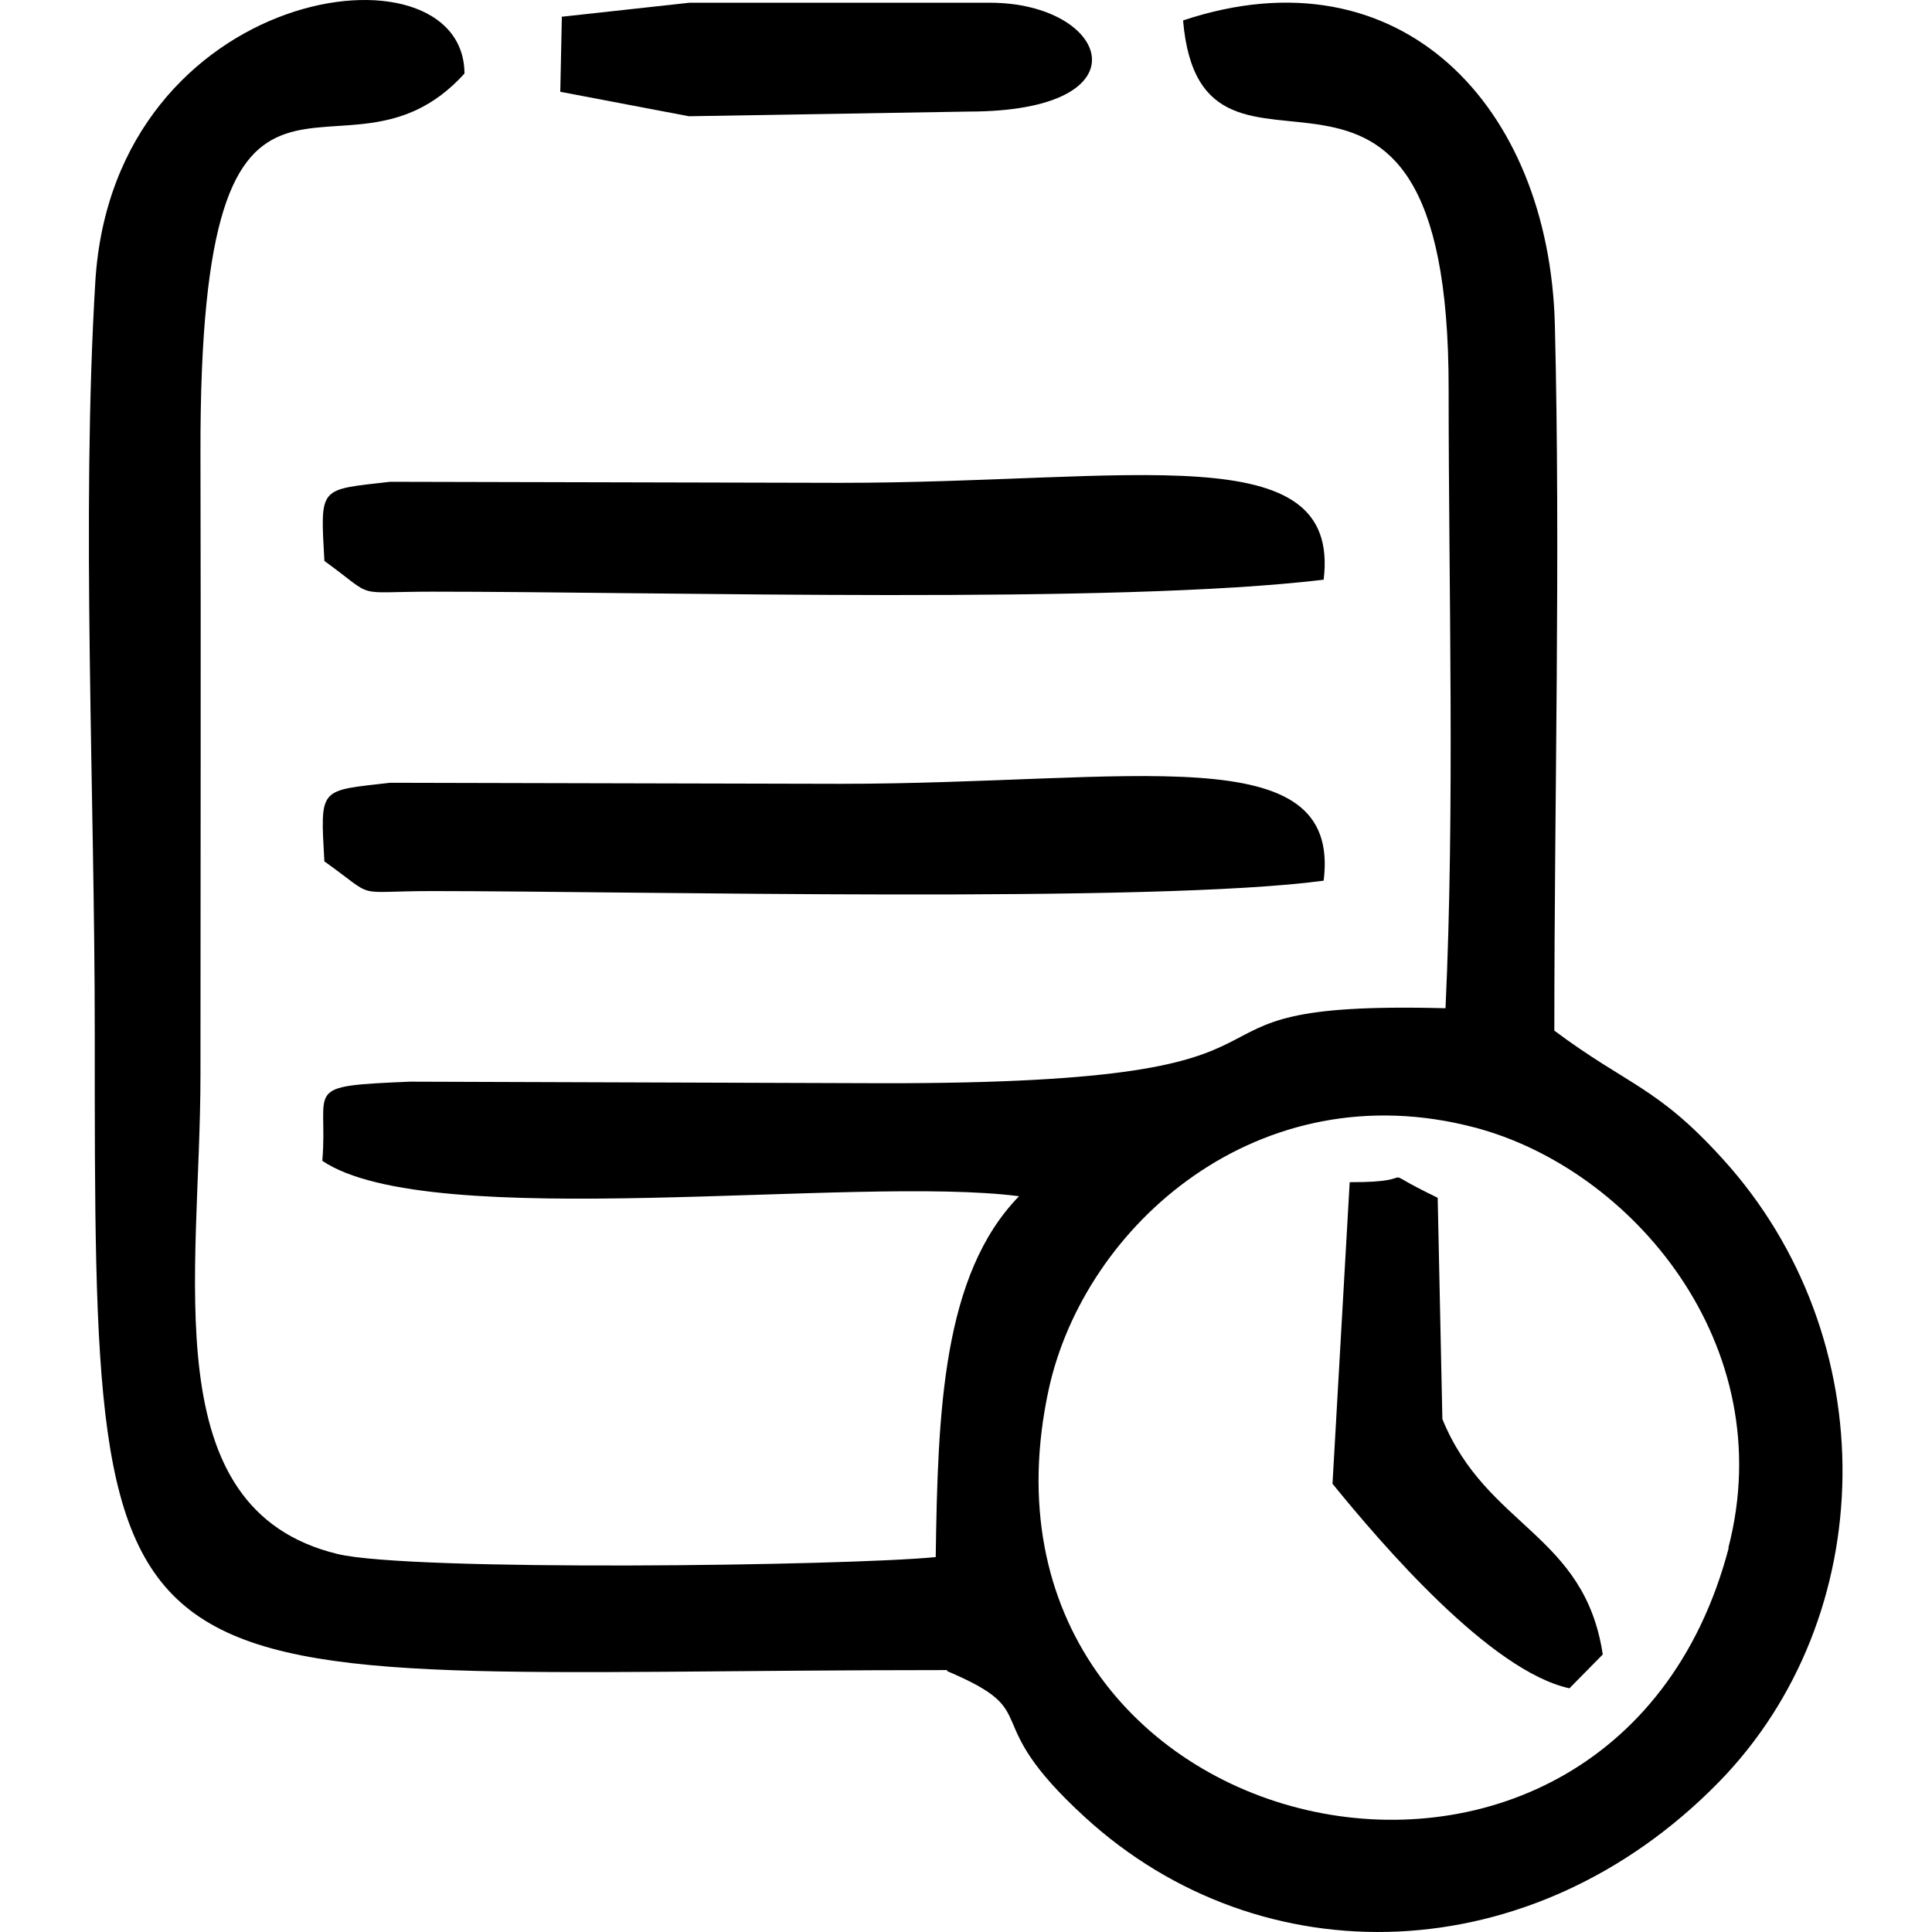
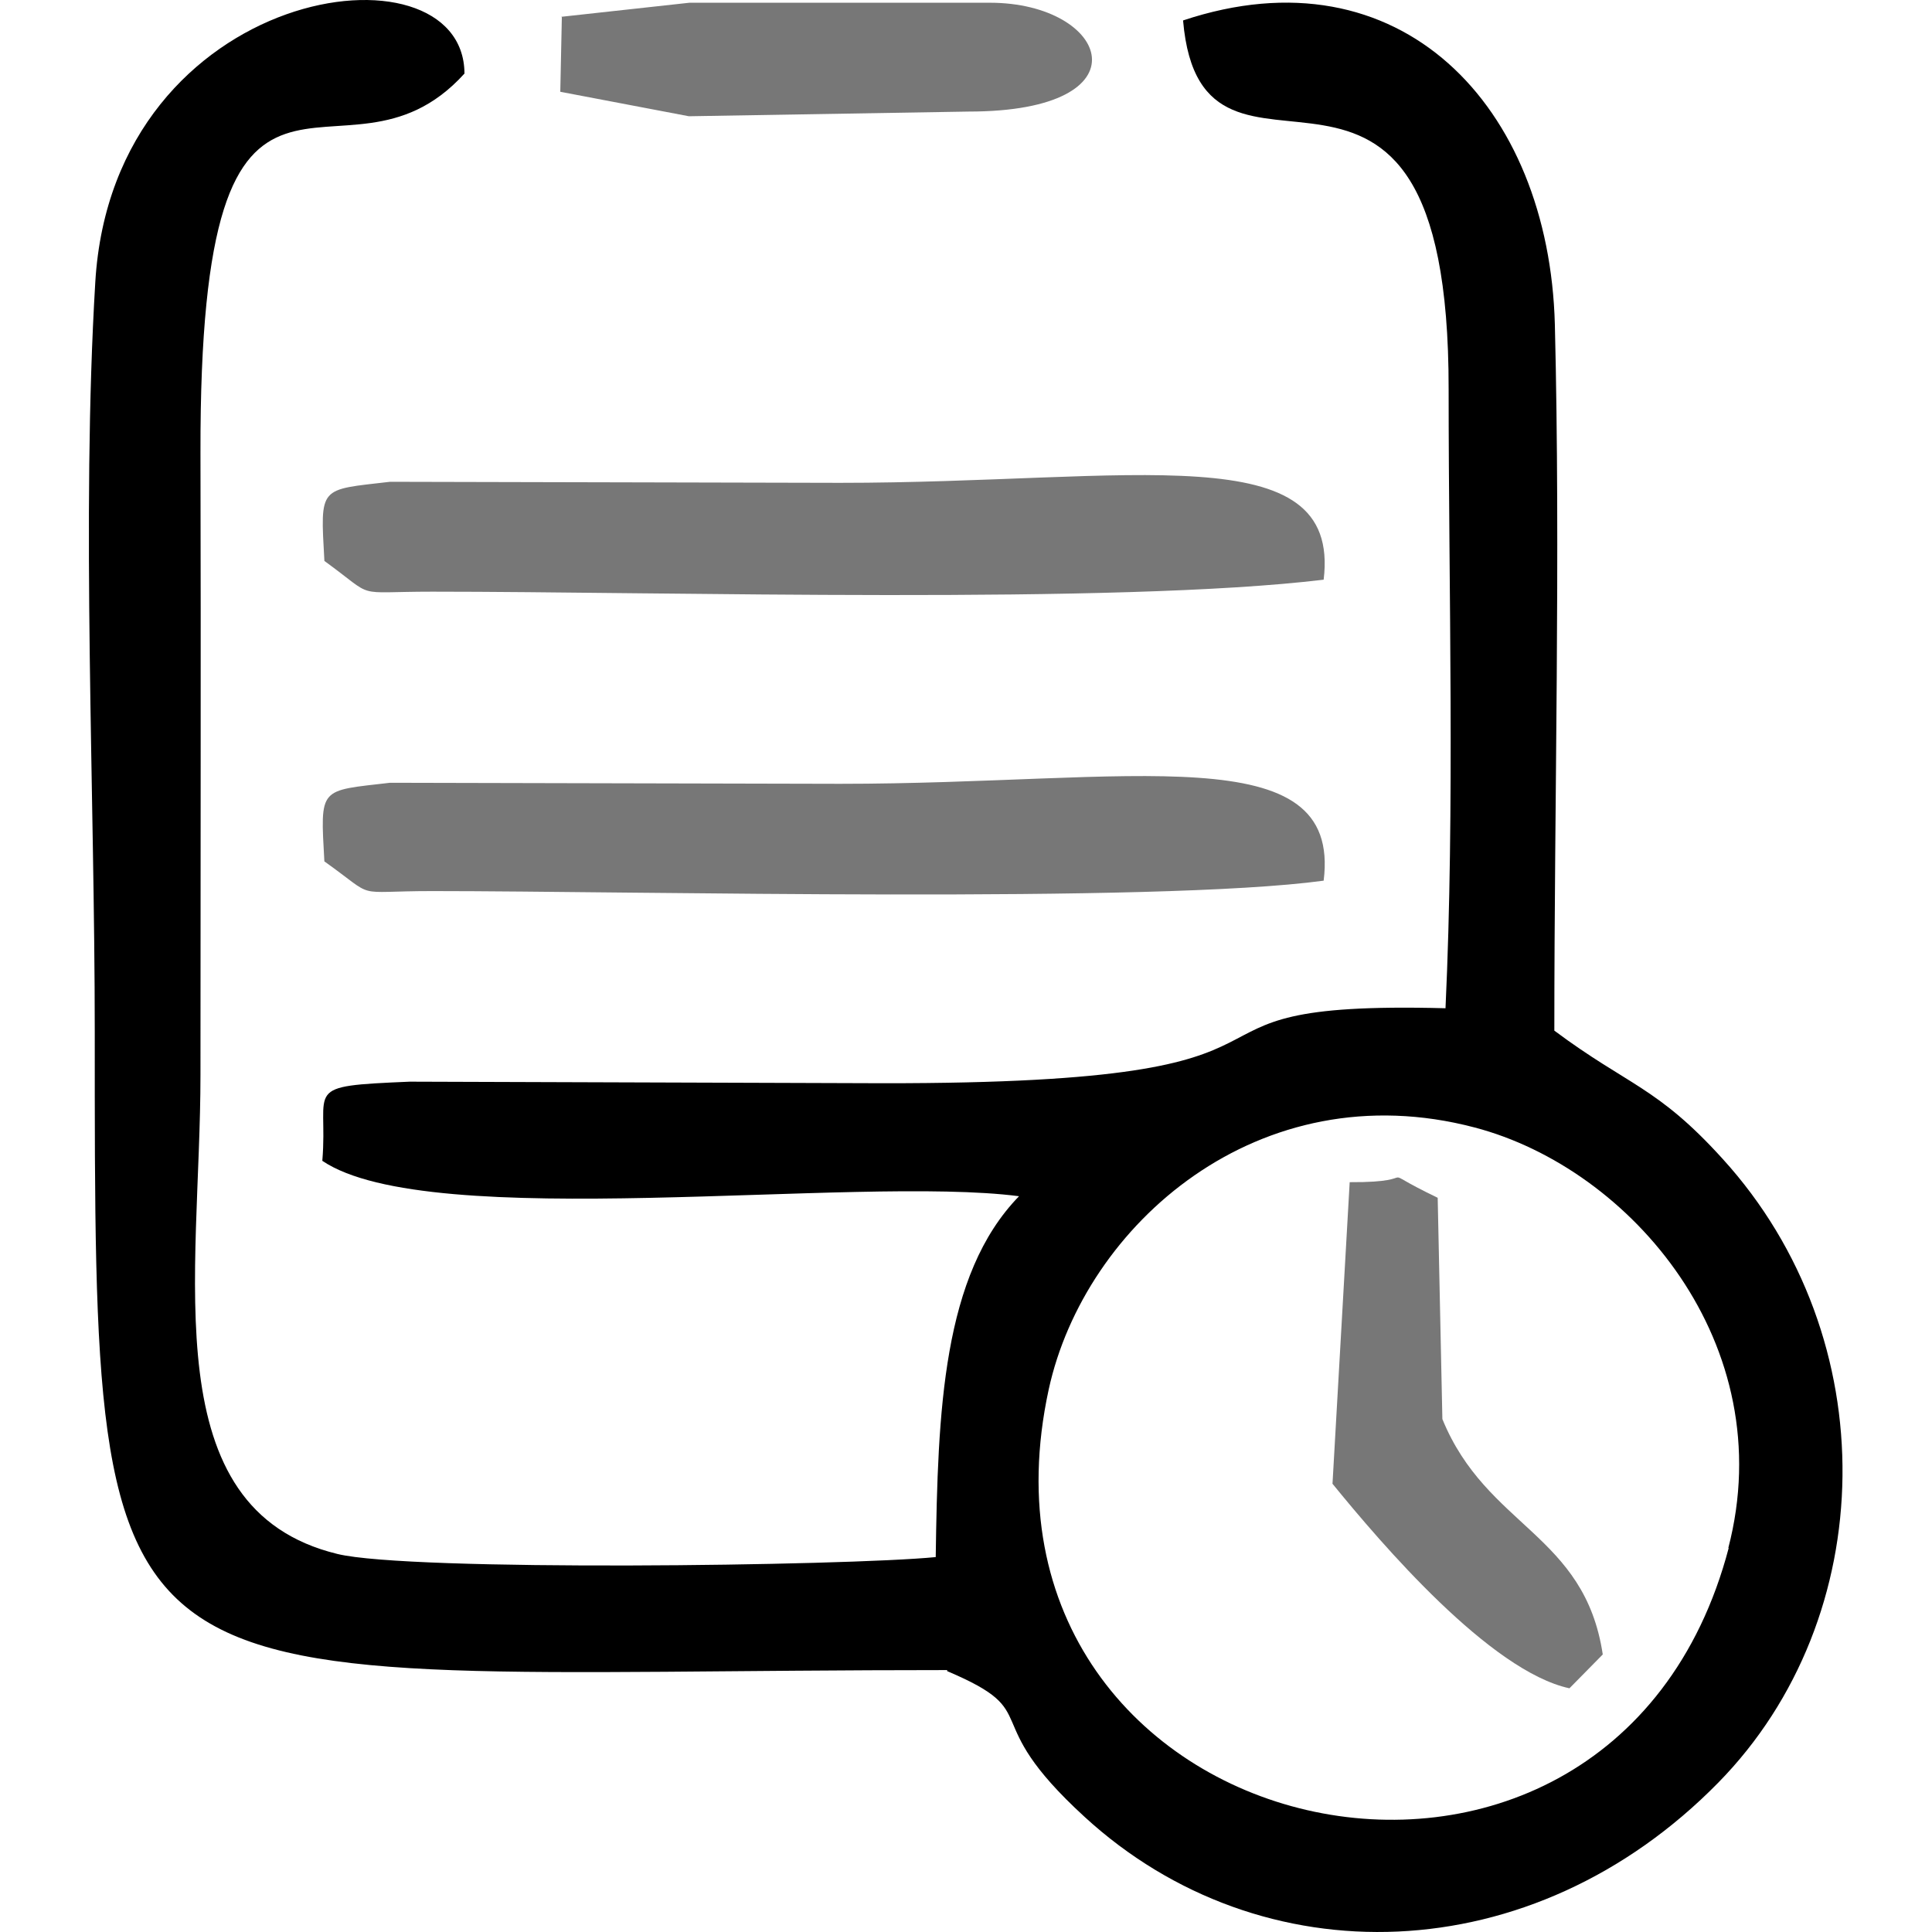
<svg xmlns="http://www.w3.org/2000/svg" t="1590044152198" class="icon" viewBox="0 0 1024 1024" version="1.1" p-id="34491" width="64" height="64">
  <path d="M916.287 820.318c-62.926 239.561-413.16 159.248-360.446-83.902 19.043-87.214 111.501-168.907 225.762-138.824 83.074 21.803 162.559 115.089 134.408 223.002z m-414.264 65.41c53.266 22.631 14.352 23.735 72.862 77.278 93.561 85.834 237.353 82.246 335.883-18.215 85.834-87.49 88.869-235.421 2.208-330.639-34.775-38.363-49.955-38.639-89.145-67.894 0-123.369 3.312-251.429 0.276-374.245-3.036-115.917-81.97-199.542-197.058-161.179 9.936 115.917 141.032-32.843 140.756 195.402 0 107.637 3.312 221.346-1.656 328.155-168.355-4.416-38.087 40.019-298.348 39.743l-250.601-0.828c-58.234 2.484-43.055 2.76-46.367 41.951 57.13 38.639 282.34 7.452 369.278 18.767-40.571 41.675-43.055 113.985-44.159 191.263-47.747 4.692-278.752 7.728-317.115-1.656-97.701-23.735-72.586-147.932-72.586-253.913 0-109.845 0.276-219.69 0-329.535-0.552-255.845 73.966-128.336 139.928-201.198C245.902-33.878 59.884-8.763 50.5 149.657c-7.452 123.921-0.276 271.024-0.276 397.429 0 376.177-1.932 338.09 451.799 338.09z" p-id="34492" />
-   <path d="M171.936 297.312c28.151 20.423 14.076 16.284 57.13 16.284 123.369 0 362.378 6.9 472.499-6.348 9.384-77.002-101.565-51.335-256.397-51.335l-238.457-0.552c-37.811 4.416-36.983 1.932-34.775 41.951zM171.936 456.56c28.703 20.423 13.8 15.732 57.13 15.732 107.637 0 383.077 6.624 472.499-5.52 9.66-77.002-101.565-51.335-256.397-51.335l-238.457-0.552c-37.811 4.416-36.983 1.932-34.775 41.951zM705.981 786.095c26.495 32.567 83.902 99.633 125.852 108.741l17.664-17.939c-9.66-64.03-61.546-67.342-85.006-124.748l-2.484-117.297c-37.259-17.939-4.14-8.004-46.643-8.28l-9.108 159.799zM297.789 9.177l-0.828 39.467 68.17 12.972 148.208-2.484c96.045 0 74.518-57.682 11.316-57.682h-159.248L297.513 8.901z" p-id="34493" />
+   <path d="M171.936 297.312c28.151 20.423 14.076 16.284 57.13 16.284 123.369 0 362.378 6.9 472.499-6.348 9.384-77.002-101.565-51.335-256.397-51.335l-238.457-0.552c-37.811 4.416-36.983 1.932-34.775 41.951zM171.936 456.56c28.703 20.423 13.8 15.732 57.13 15.732 107.637 0 383.077 6.624 472.499-5.52 9.66-77.002-101.565-51.335-256.397-51.335l-238.457-0.552c-37.811 4.416-36.983 1.932-34.775 41.951zM705.981 786.095c26.495 32.567 83.902 99.633 125.852 108.741l17.664-17.939c-9.66-64.03-61.546-67.342-85.006-124.748l-2.484-117.297c-37.259-17.939-4.14-8.004-46.643-8.28l-9.108 159.799zM297.789 9.177l-0.828 39.467 68.17 12.972 148.208-2.484c96.045 0 74.518-57.682 11.316-57.682h-159.248L297.513 8.901z" fill="#777777" p-id="34493" />
</svg>
